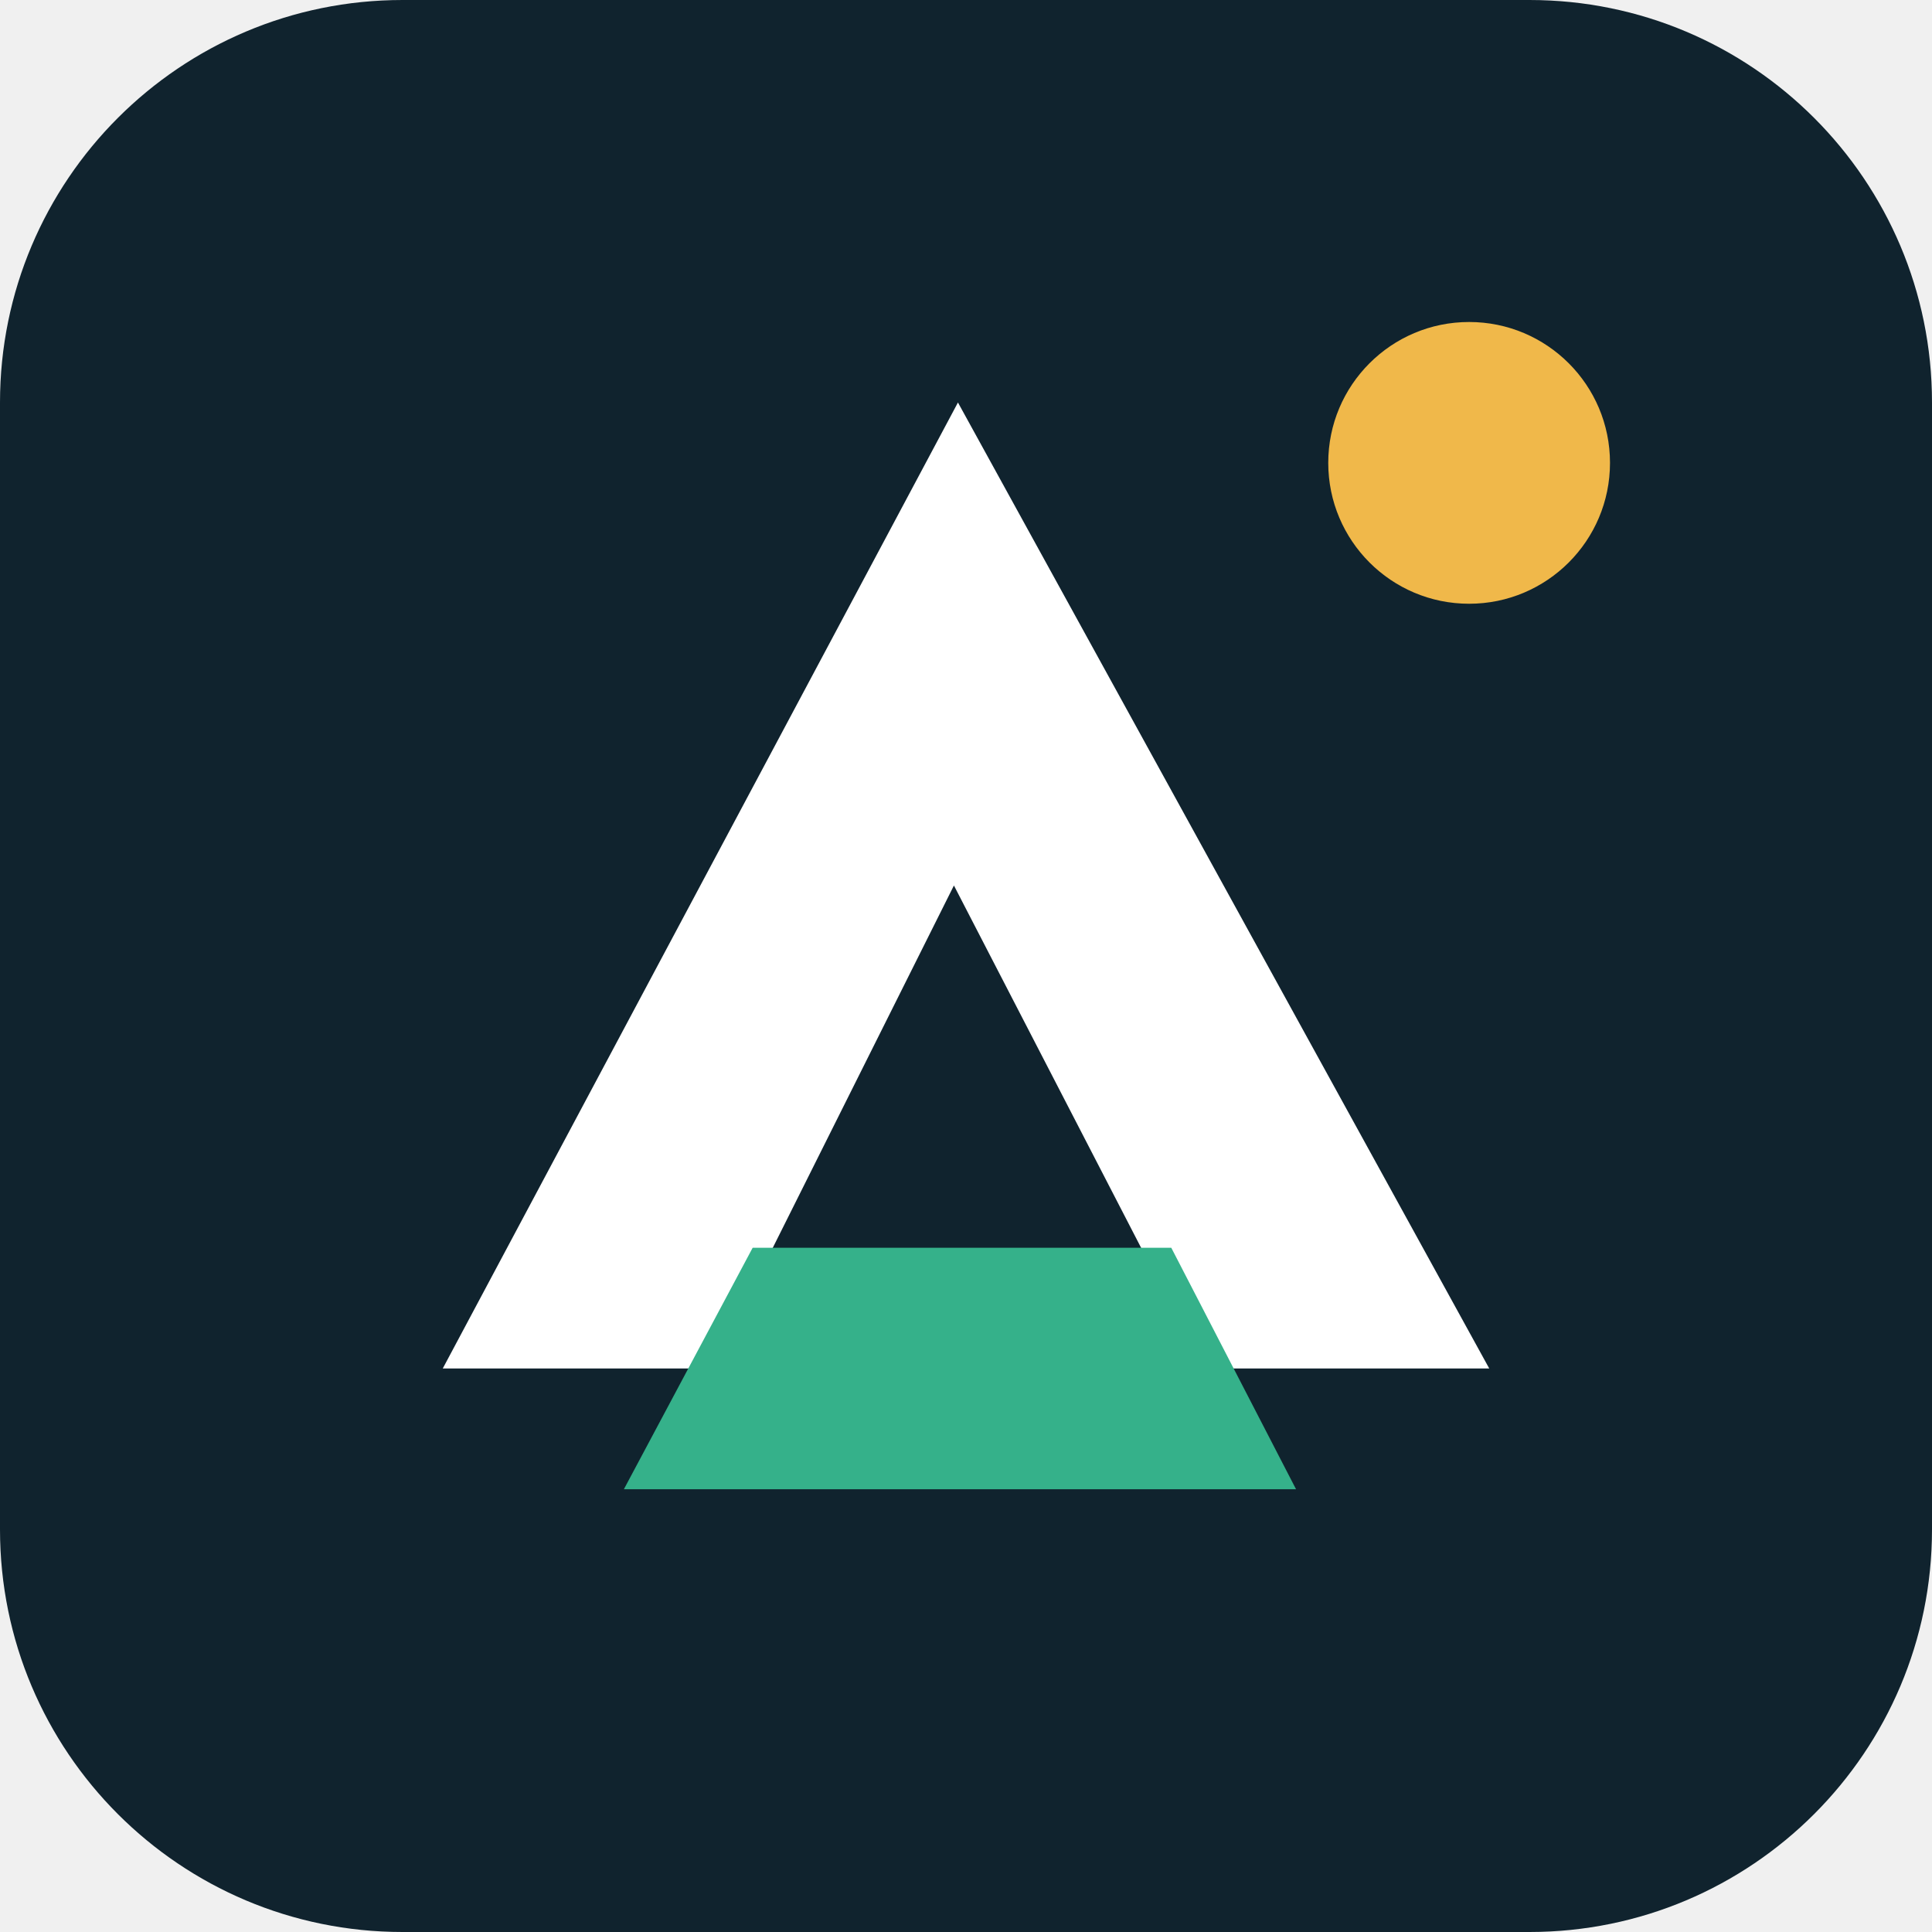
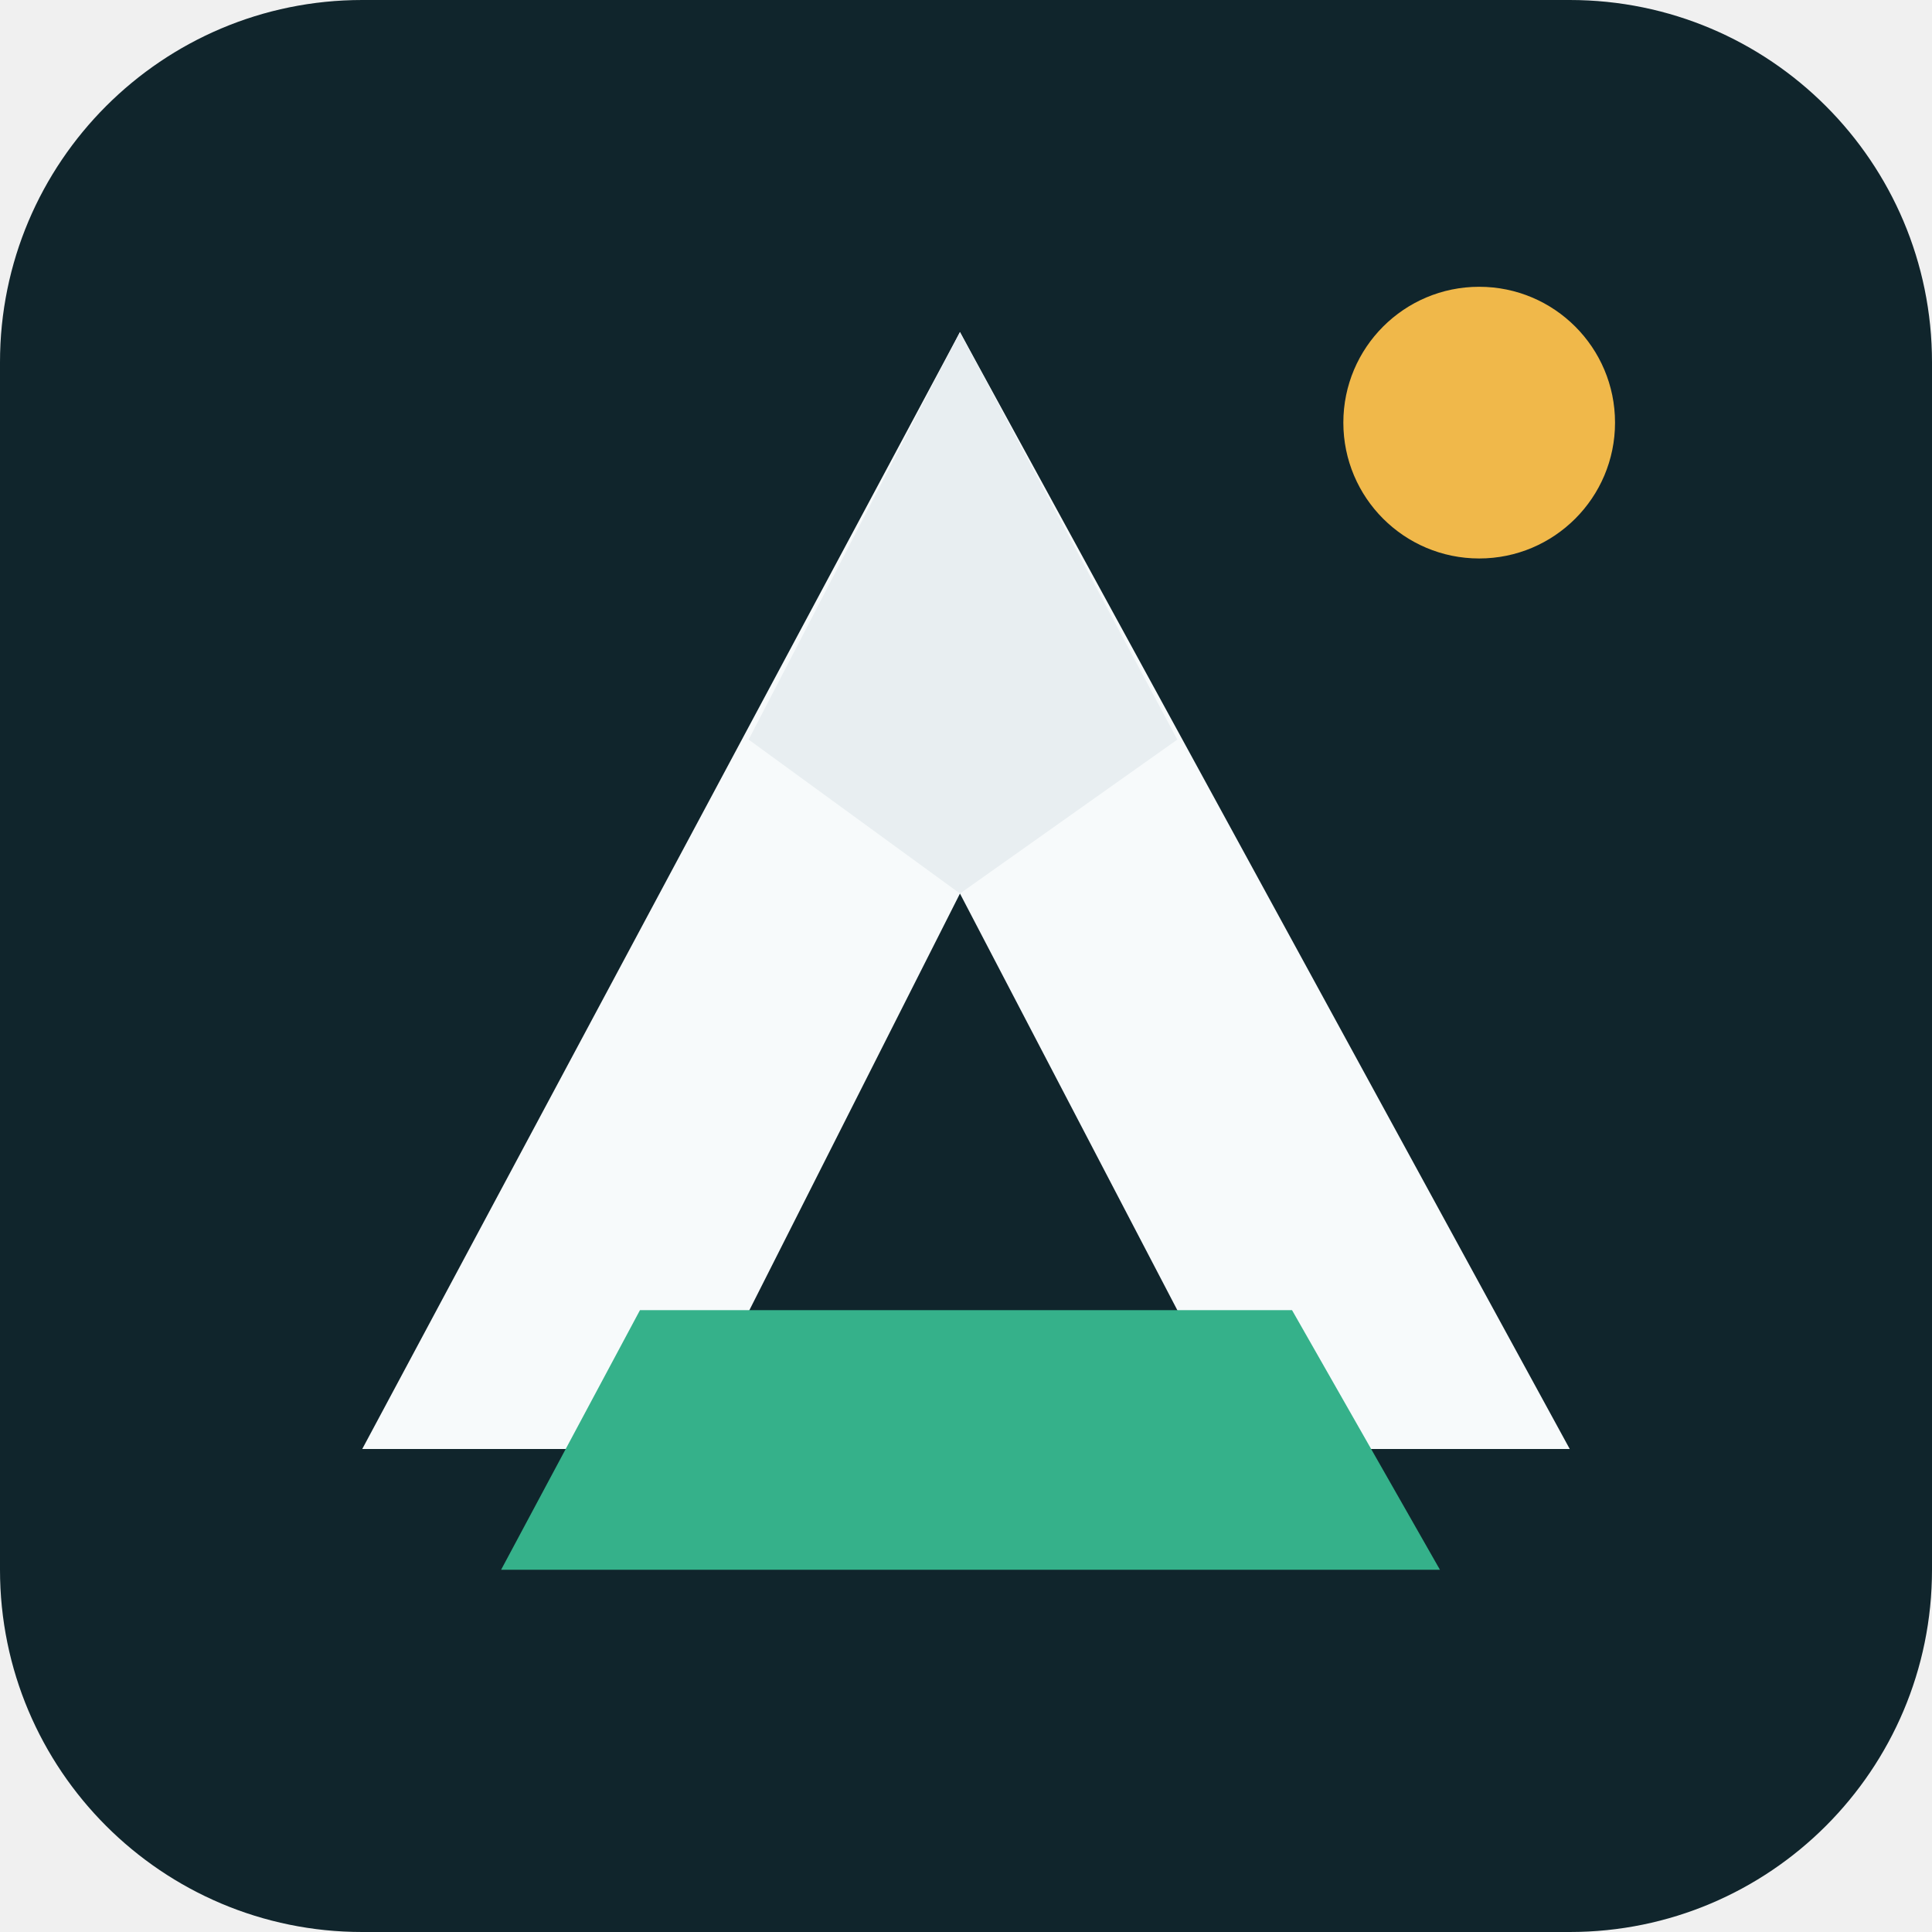
- <svg xmlns="http://www.w3.org/2000/svg" viewBox="0 0 48 48" role="img" aria-labelledby="title">
-   <rect width="48" height="48" rx="10" fill="#10232e" />
-   <path d="M11 34 23.8 10 37 34h-7.1l-6.2-12-6 12H11Z" fill="#ffffff" />
-   <path d="M18.7 31h10.4l3.1 6H15.5l3.2-6Z" fill="#35b18a" />
-   <circle cx="36.5" cy="11.5" r="3.5" fill="#f0b84a" />
+ <svg xmlns="http://www.w3.org/2000/svg" viewBox="0 0 64 64" role="img" aria-labelledby="title">
+   <rect width="64" height="64" rx="12" fill="#10252c" />
+   <path d="M12 48 31.8 11 52 48H41.4L31.8 29.6 22.5 48H12Z" fill="#F7FAFB" />
+   <path d="M21.2 43.4h21.6L47.7 52H16.6l4.6-8.6Z" fill="#35B18A" />
+   <path d="M31.8 11 39 24.5l-7.2 5.1-7-5.1 7-13.5Z" fill="#E8EEF1" />
+   <circle cx="49" cy="14" r="4.5" fill="#F0B84A" />
</svg>
